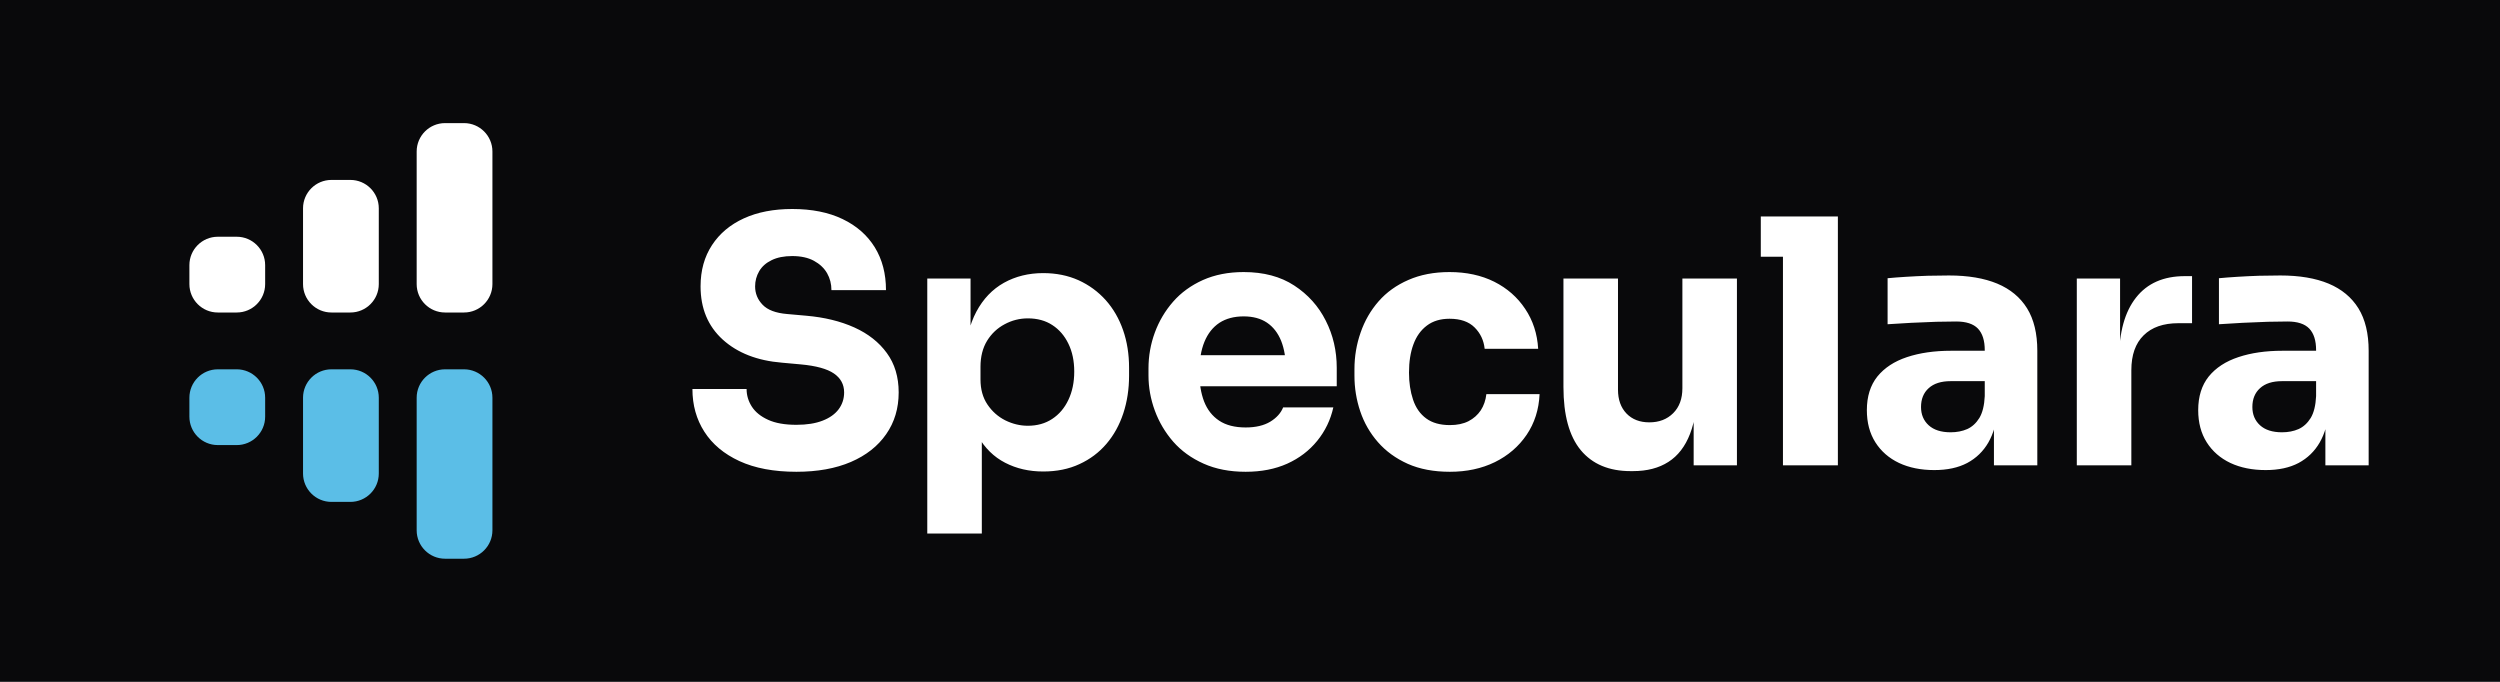
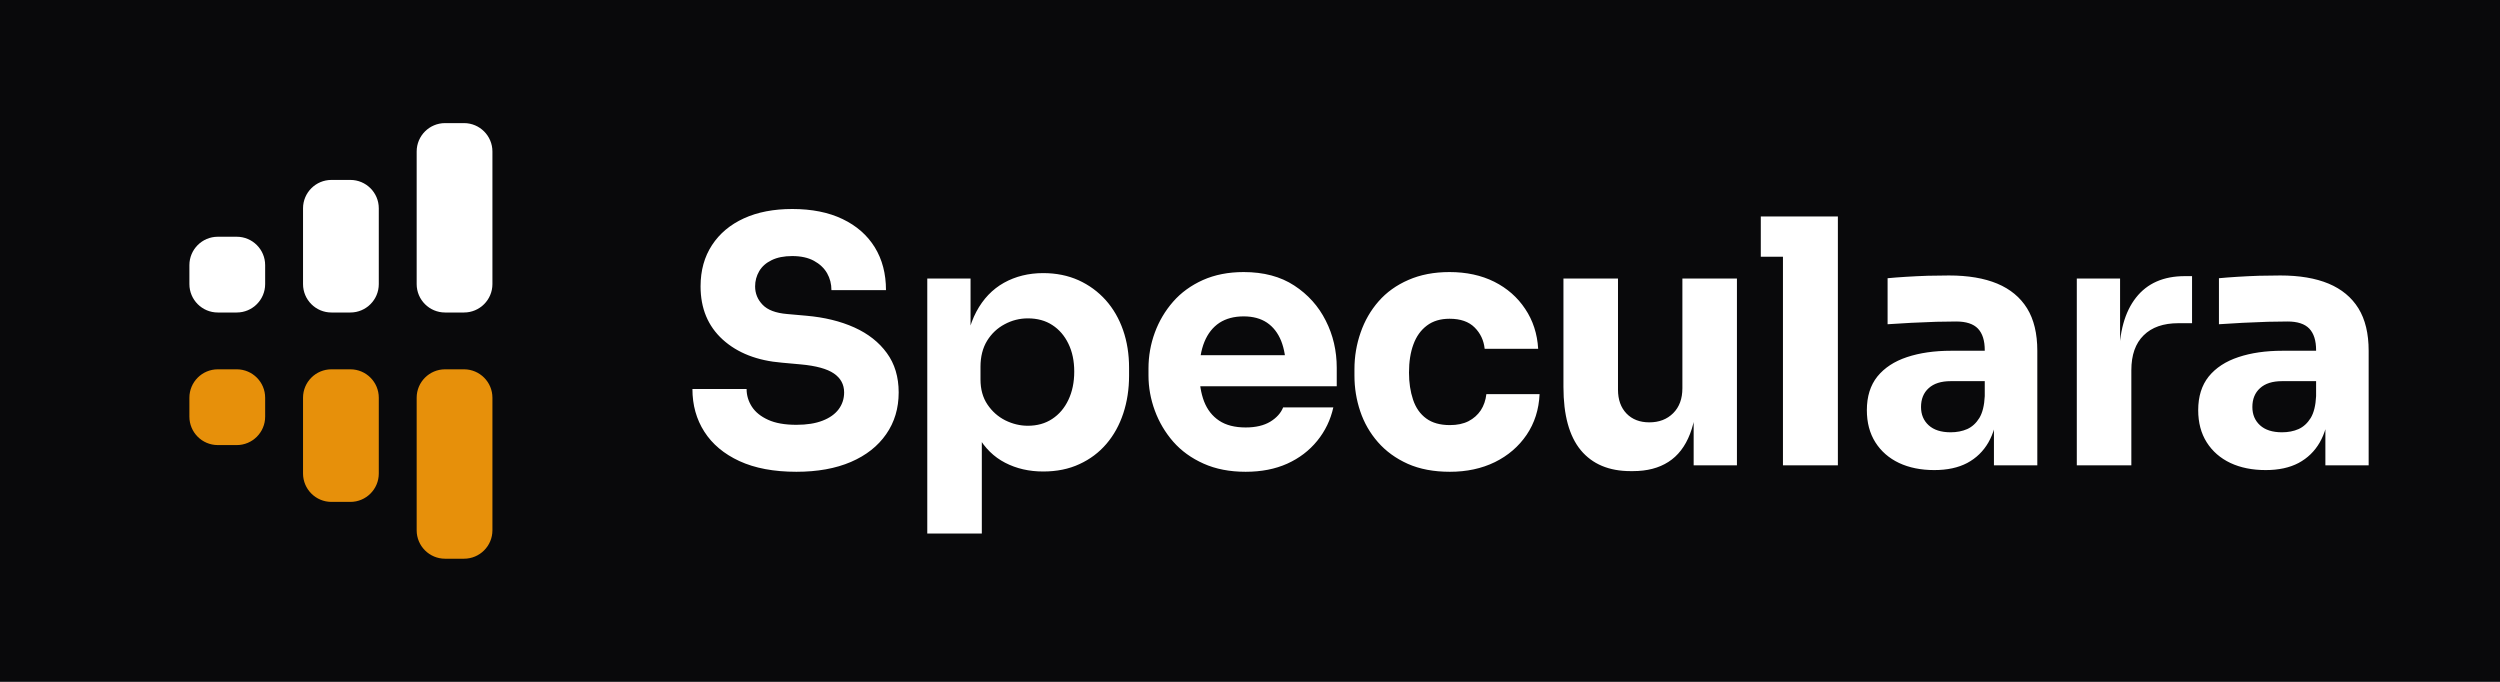
<svg xmlns="http://www.w3.org/2000/svg" viewBox="0 0 264 72" width="264" height="72" fill="none">
  <rect width="264" height="72" fill="#09090b" />
  <g transform="translate(12 12) scale(1.0)">
    <rect x="8" y="13" width="8" height="8" rx="3" fill="#ffffff" />
-     <rect x="8" y="27" width="8" height="8" rx="3" fill="#64d2ff" opacity="0.9" />
+     <rect x="8" y="27" width="8" height="8" rx="3" fill="#ff9f0a" opacity="0.9" />
    <rect x="20" y="7" width="8" height="14" rx="3" fill="#ffffff" />
-     <rect x="20" y="27" width="8" height="14" rx="3" fill="#64d2ff" opacity="0.9" />
+     <rect x="20" y="27" width="8" height="14" rx="3" fill="#ff9f0a" opacity="0.9" />
    <rect x="32" y="1" width="8" height="20" rx="3" fill="#ffffff" />
-     <rect x="32" y="27" width="8" height="20" rx="3" fill="#64d2ff" opacity="0.9" />
+     <rect x="32" y="27" width="8" height="20" rx="3" fill="#ff9f0a" opacity="0.9" />
  </g>
  <path transform="translate(72 49.14)" d="M12.1 0.68Q8.53 0.68 6.08 -0.45Q3.64 -1.58 2.38 -3.55Q1.12 -5.51 1.12 -8.06H6.84Q6.84 -7.06 7.4 -6.19Q7.96 -5.33 9.11 -4.81Q10.26 -4.28 12.1 -4.28Q13.75 -4.28 14.87 -4.72Q15.98 -5.15 16.56 -5.92Q17.14 -6.7 17.14 -7.7Q17.14 -8.96 16.06 -9.7Q14.98 -10.44 12.56 -10.66L10.58 -10.84Q6.66 -11.16 4.32 -13.28Q1.98 -15.41 1.98 -18.9Q1.98 -21.42 3.19 -23.26Q4.39 -25.09 6.55 -26.08Q8.71 -27.07 11.66 -27.07Q14.76 -27.07 16.97 -26.01Q19.19 -24.95 20.38 -23.02Q21.56 -21.1 21.56 -18.5H15.8Q15.8 -19.48 15.34 -20.29Q14.87 -21.1 13.95 -21.6Q13.03 -22.1 11.66 -22.1Q10.37 -22.1 9.49 -21.67Q8.6 -21.24 8.17 -20.5Q7.74 -19.76 7.74 -18.9Q7.74 -17.78 8.53 -16.96Q9.32 -16.13 11.12 -15.98L13.14 -15.8Q16.02 -15.55 18.22 -14.56Q20.41 -13.57 21.65 -11.86Q22.9 -10.15 22.9 -7.7Q22.9 -5.18 21.58 -3.29Q20.27 -1.4 17.86 -0.36Q15.44 0.68 12.1 0.68Z M25.92 7.2V-19.73H30.49V-11.2L29.88 -11.23Q30.02 -14.18 31.1 -16.22Q32.18 -18.25 34.02 -19.28Q35.86 -20.3 38.16 -20.3Q40.21 -20.3 41.89 -19.55Q43.56 -18.79 44.77 -17.44Q45.97 -16.09 46.6 -14.27Q47.23 -12.46 47.23 -10.3V-9.47Q47.23 -7.34 46.62 -5.49Q46.01 -3.64 44.84 -2.27Q43.67 -0.9 41.99 -0.13Q40.32 0.65 38.16 0.65Q35.93 0.65 34.15 -0.27Q32.36 -1.19 31.28 -3.08Q30.2 -4.97 30.1 -7.88L31.68 -5.72V7.2ZM36.54 -4.18Q38.02 -4.18 39.11 -4.9Q40.21 -5.62 40.82 -6.91Q41.44 -8.21 41.44 -9.9Q41.44 -11.59 40.82 -12.85Q40.21 -14.11 39.13 -14.81Q38.05 -15.52 36.54 -15.52Q35.24 -15.52 34.09 -14.9Q32.94 -14.29 32.24 -13.16Q31.54 -12.02 31.54 -10.4V-9.07Q31.54 -7.52 32.27 -6.43Q33.01 -5.33 34.16 -4.75Q35.32 -4.18 36.54 -4.18Z M59.54 0.68Q57.02 0.68 55.1 -0.18Q53.17 -1.04 51.89 -2.5Q50.62 -3.96 49.95 -5.78Q49.28 -7.6 49.28 -9.5V-10.22Q49.28 -12.2 49.95 -14.02Q50.62 -15.84 51.88 -17.28Q53.14 -18.72 55.03 -19.57Q56.92 -20.41 59.33 -20.41Q62.5 -20.41 64.67 -18.99Q66.85 -17.57 68 -15.28Q69.16 -13 69.16 -10.3V-8.35H51.7V-11.63H65.66L63.79 -10.12Q63.79 -11.88 63.29 -13.14Q62.78 -14.4 61.79 -15.07Q60.8 -15.73 59.33 -15.73Q57.82 -15.73 56.77 -15.05Q55.73 -14.36 55.19 -13.05Q54.65 -11.74 54.65 -9.83Q54.65 -8.06 55.15 -6.75Q55.66 -5.44 56.74 -4.72Q57.82 -4 59.54 -4Q61.13 -4 62.14 -4.61Q63.14 -5.22 63.5 -6.12H68.8Q68.36 -4.14 67.1 -2.59Q65.84 -1.04 63.94 -0.18Q62.03 0.68 59.54 0.68Z M81.11 0.68Q78.55 0.68 76.66 -0.16Q74.77 -1.01 73.51 -2.45Q72.25 -3.89 71.64 -5.71Q71.03 -7.52 71.03 -9.47V-10.15Q71.03 -12.17 71.68 -14.02Q72.32 -15.88 73.58 -17.32Q74.84 -18.76 76.73 -19.58Q78.62 -20.41 81.07 -20.41Q83.74 -20.41 85.79 -19.39Q87.84 -18.36 89.06 -16.52Q90.29 -14.69 90.43 -12.31H84.78Q84.64 -13.64 83.72 -14.56Q82.8 -15.48 81.07 -15.48Q79.63 -15.48 78.68 -14.76Q77.72 -14.04 77.26 -12.78Q76.79 -11.52 76.79 -9.79Q76.79 -8.21 77.22 -6.93Q77.65 -5.65 78.61 -4.95Q79.56 -4.25 81.11 -4.25Q82.26 -4.25 83.07 -4.66Q83.88 -5.08 84.37 -5.81Q84.85 -6.55 84.96 -7.52H90.58Q90.47 -5.08 89.21 -3.22Q87.95 -1.37 85.86 -0.34Q83.77 0.68 81.11 0.68Z M100.19 0.61Q96.77 0.61 94.93 -1.6Q93.1 -3.82 93.1 -8.28V-19.73H98.86V-7.99Q98.86 -6.41 99.76 -5.47Q100.66 -4.54 102.17 -4.54Q103.72 -4.54 104.69 -5.51Q105.66 -6.48 105.66 -8.14V-19.73H111.42V0H106.85V-8.32H107.24Q107.24 -5.33 106.47 -3.33Q105.7 -1.33 104.18 -0.36Q102.67 0.61 100.44 0.61Z M116.28 0V-26.28H122.08V0ZM113.94 -22.03V-26.28H122.08V-22.03Z M138.56 0V-5.83H137.59V-12.17Q137.59 -13.68 136.87 -14.44Q136.15 -15.19 134.57 -15.19Q133.78 -15.19 132.48 -15.16Q131.18 -15.12 129.82 -15.05Q128.45 -14.98 127.33 -14.9V-19.76Q128.16 -19.84 129.28 -19.91Q130.39 -19.98 131.58 -20.02Q132.77 -20.05 133.81 -20.05Q136.84 -20.05 138.91 -19.19Q140.98 -18.32 142.06 -16.58Q143.14 -14.83 143.14 -12.1V0ZM132.26 0.5Q130.14 0.5 128.54 -0.25Q126.94 -1.01 126.04 -2.43Q125.14 -3.85 125.14 -5.83Q125.14 -7.99 126.25 -9.38Q127.37 -10.76 129.38 -11.43Q131.4 -12.1 134.03 -12.1H138.24V-8.89H133.99Q132.48 -8.89 131.67 -8.15Q130.86 -7.42 130.86 -6.16Q130.86 -4.97 131.67 -4.23Q132.48 -3.49 133.99 -3.49Q134.96 -3.49 135.74 -3.83Q136.51 -4.18 137.02 -5Q137.52 -5.83 137.59 -7.31L138.96 -5.87Q138.78 -3.82 137.97 -2.41Q137.16 -1.01 135.74 -0.25Q134.32 0.5 132.26 0.5Z M147.31 0V-19.73H151.88V-11.27H151.78Q151.78 -15.44 153.56 -17.71Q155.34 -19.98 158.72 -19.98H159.48V-15.01H158.04Q155.66 -15.01 154.37 -13.73Q153.07 -12.46 153.07 -10.04V0Z M173.56 0V-5.83H172.58V-12.17Q172.58 -13.68 171.86 -14.44Q171.14 -15.19 169.56 -15.19Q168.77 -15.19 167.47 -15.16Q166.18 -15.12 164.81 -15.05Q163.44 -14.98 162.32 -14.9V-19.76Q163.15 -19.84 164.27 -19.91Q165.38 -19.98 166.57 -20.02Q167.76 -20.05 168.8 -20.05Q171.83 -20.05 173.9 -19.19Q175.97 -18.32 177.05 -16.58Q178.13 -14.83 178.13 -12.1V0ZM167.26 0.5Q165.13 0.5 163.53 -0.25Q161.93 -1.01 161.03 -2.43Q160.13 -3.85 160.13 -5.83Q160.13 -7.99 161.24 -9.38Q162.36 -10.76 164.38 -11.43Q166.39 -12.1 169.02 -12.1H173.23V-8.89H168.98Q167.47 -8.89 166.66 -8.15Q165.85 -7.42 165.85 -6.16Q165.85 -4.97 166.66 -4.23Q167.47 -3.49 168.98 -3.49Q169.96 -3.49 170.73 -3.83Q171.5 -4.18 172.01 -5Q172.51 -5.83 172.58 -7.31L173.95 -5.87Q173.77 -3.82 172.96 -2.41Q172.15 -1.01 170.73 -0.25Q169.31 0.5 167.26 0.5Z" fill="#ffffff" />
</svg>
